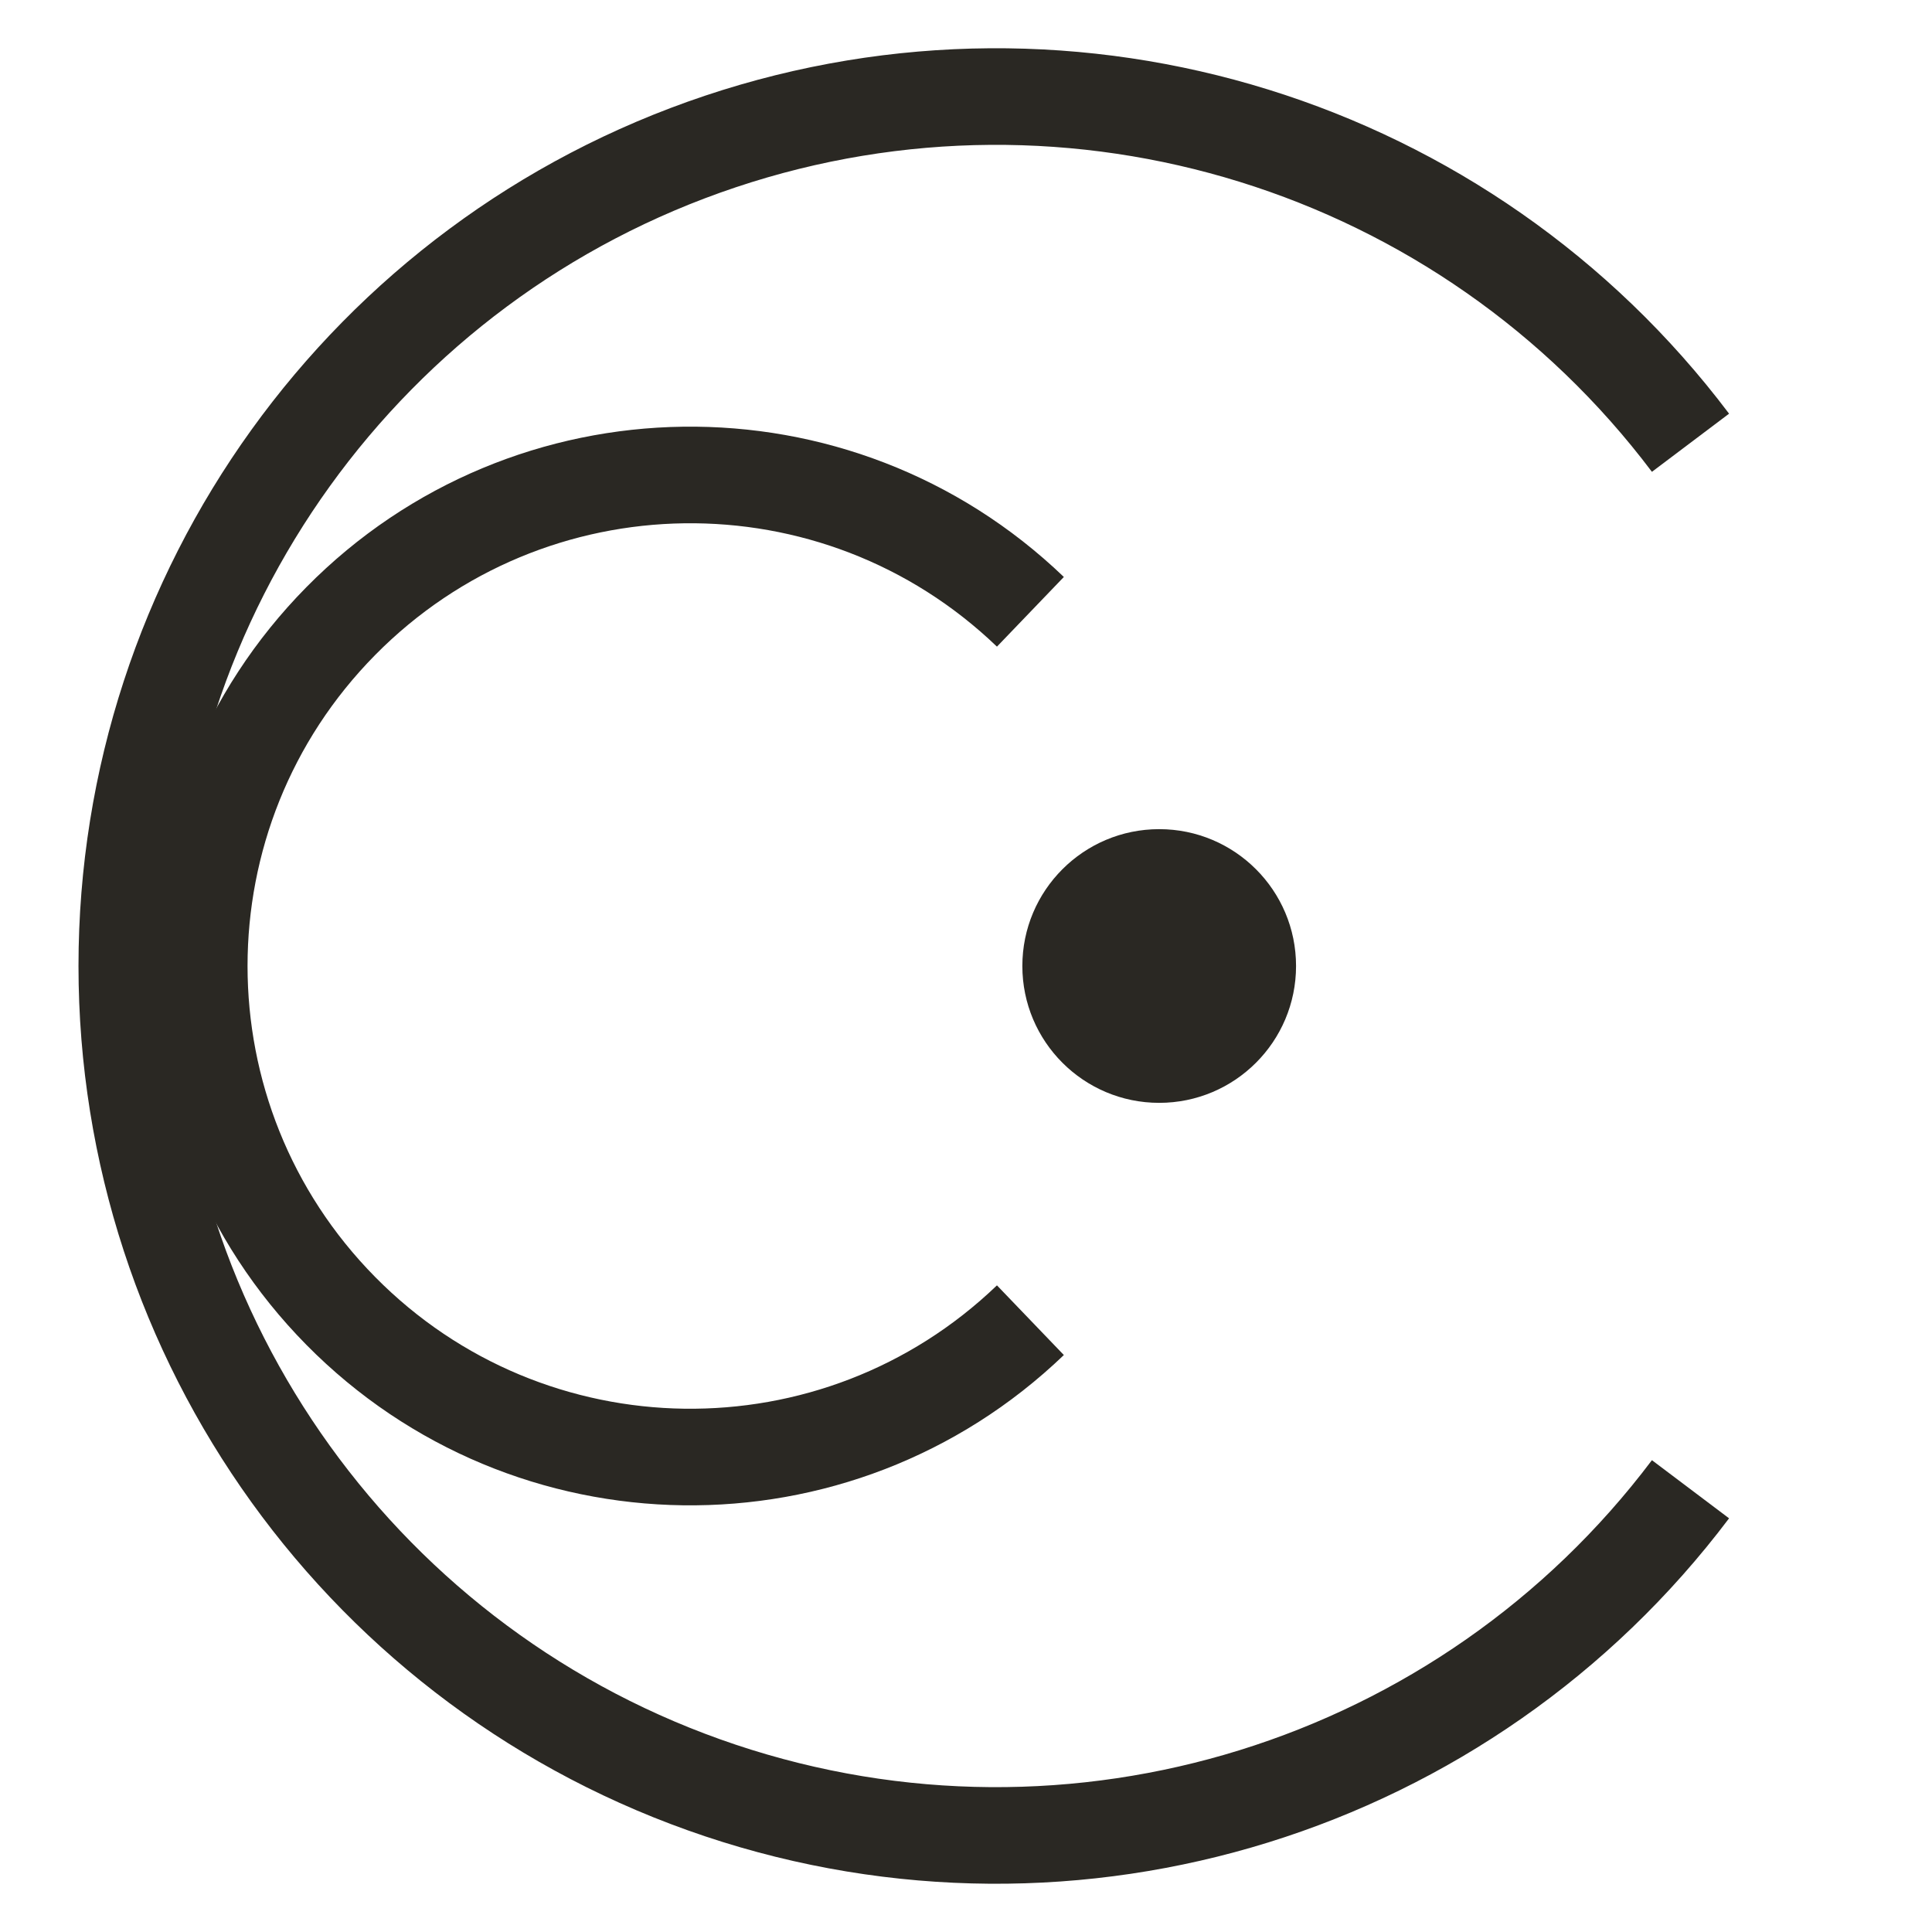
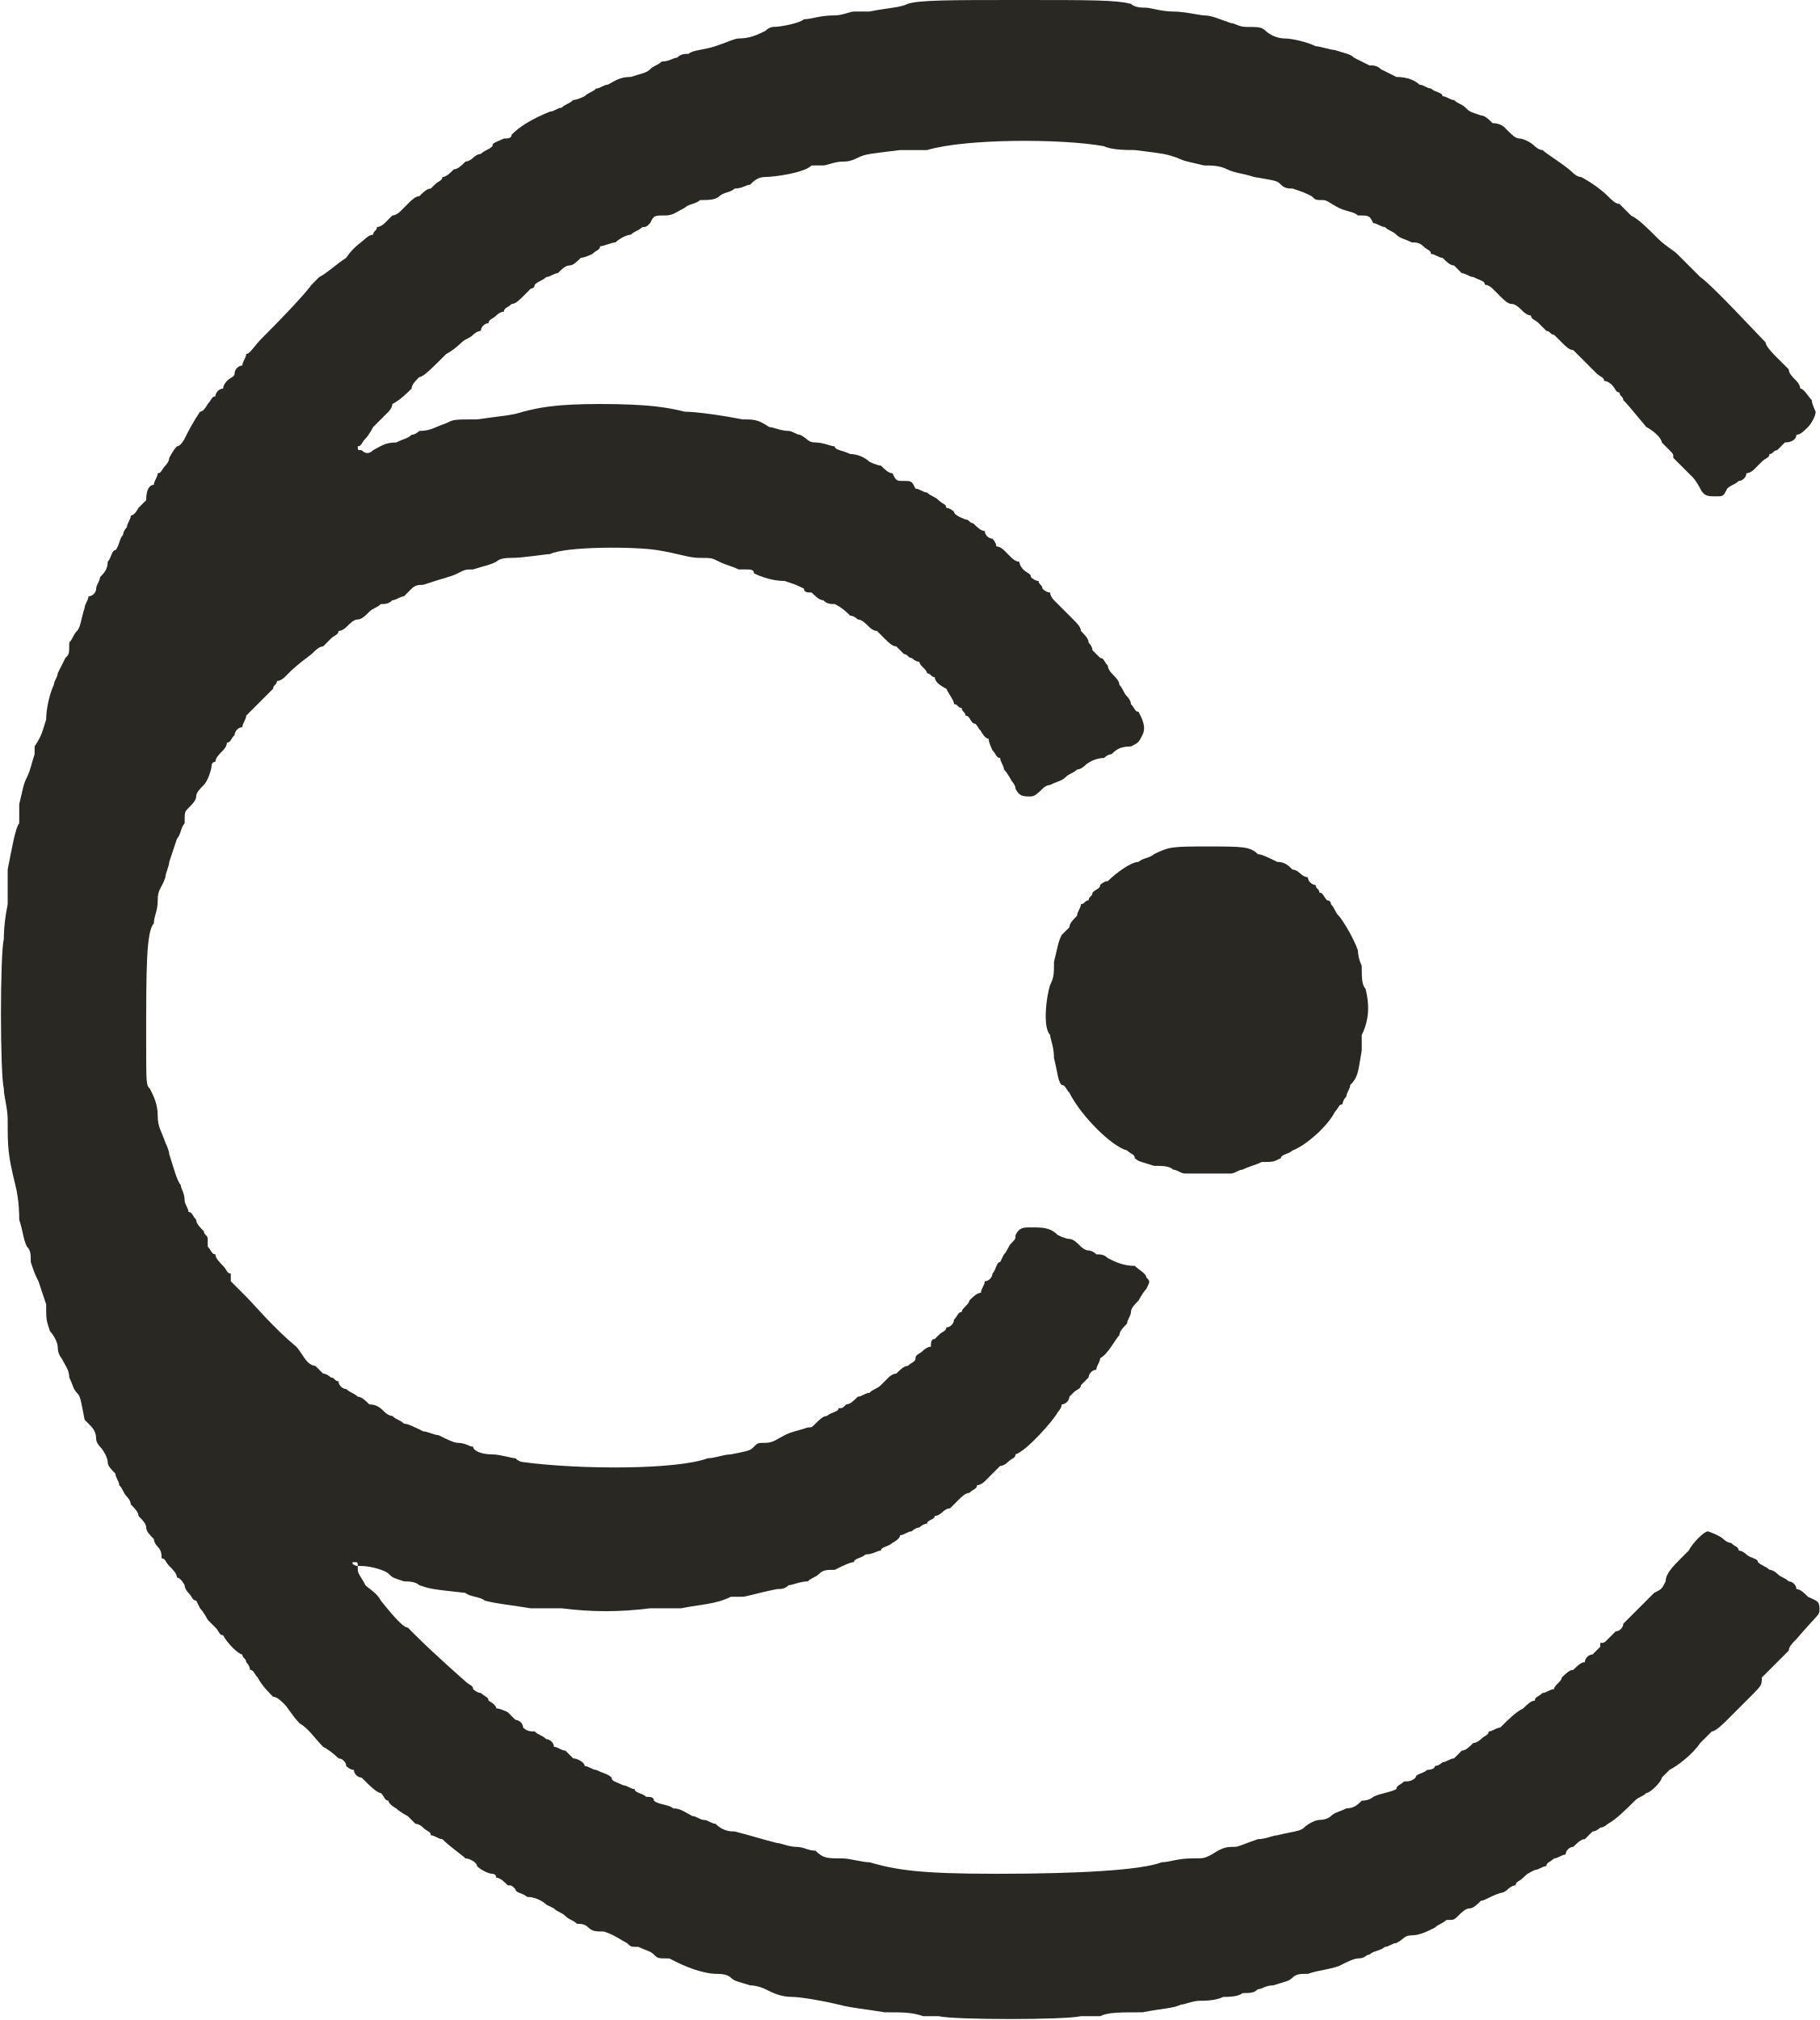
- <svg xmlns="http://www.w3.org/2000/svg" viewBox="0 0 480 480" width="480" height="480" role="img" aria-label="Cue logo">
-   <g fill="none" stroke="#2a2823" stroke-width="24">
-     <path d="M420 110 A216 216 0 1 0 420 370" />
-     <path d="M256 152 A122 122 0 1 0 256 328" />
-   </g>
-   <circle cx="288" cy="240" r="34" fill="#2a2823" />
+ <svg xmlns="http://www.w3.org/2000/svg" viewBox="0 0 473 525" width="473" height="525" role="img" aria-label="Cue logo">
+   <path fill="#2a2823" fill-rule="evenodd" d="M244 524C243 524 241 524 240 524C237 523 235 523 230 523C224 522 222 522 218 521C214 520 208 519 206 519C203 519 201 518 199 517C199 517 197 516 195 516C192 515 191 515 190 514C189 513 187 513 186 513C184 513 180 512 176 510C176 510 174 509 174 509C171 509 171 509 170 508C169 507 168 507 166 506C164 506 164 506 163 505C161 504 160 503 157 502C155 502 154 502 153 501C152 500 151 500 150 500C149 499 148 499 147 498C146 497 145 497 144 496C144 496 142 495 142 495C141 494 139 493 137 493C136 492 134 492 134 491C133 490 133 490 132 490C131 489 130 488 129 488C129 487 128 487 128 487C127 487 125 486 124 485C124 484 122 483 121 483C120 482 117 480 115 478C114 478 113 477 112 477C112 476 111 476 110 475C109 474 108 474 108 474C108 474 107 473 106 472C106 472 104 471 103 470C103 470 101 469 101 468C100 468 100 467 99 466C98 466 96 464 94 462C93 462 92 461 92 460C91 460 90 459 90 459C90 458 89 457 88 457C88 457 86 455 84 454C82 452 80 449 78 448C76 446 75 444 74 443C73 442 72 441 71 441C70 440 68 438 67 436C66 435 66 434 65 434C65 434 65 433 64 432C64 431 63 431 63 430C62 430 59 427 58 425C57 425 57 424 56 423C56 423 55 422 54 421C54 421 53 419 52 418C52 418 51 416 51 416C50 416 50 415 49 414C49 414 48 413 48 412C48 412 47 410 46 410C46 409 45 408 44 407C43 406 43 405 42 405C42 404 42 403 41 402C41 402 40 401 40 400C39 399 38 398 38 397C38 396 37 395 36 394C36 393 35 392 34 391C34 390 33 389 33 389C32 388 32 387 31 386C31 385 30 384 30 383C29 382 28 381 28 380C28 379 27 377 26 376C26 376 25 375 25 374C25 372 24 371 23 370C23 370 22 369 22 369C21 364 21 363 20 362C19 361 19 360 18 358C18 356 17 355 16 353C16 353 15 352 15 350C15 349 14 347 13 346C12 343 12 343 12 339C11 336 11 336 10 333C9 331 9 331 8 328C8 326 8 325 7 324C6 322 6 320 5 317C5 316 5 312 4 308C2 300 2 298 2 291C2 288 1 285 1 283C0 279 0 248 1 244C1 243 1 240 2 235C2 231 2 227 2 226C3 221 4 215 5 214C5 213 5 210 5 209C6 205 6 204 7 202C8 200 8 199 9 196C9 195 9 194 9 194C11 191 11 190 12 187C12 184 13 180 14 178C14 177 15 176 15 175C16 173 16 173 17 171C18 170 18 170 18 167C19 166 19 165 20 164C21 163 21 161 22 158C22 157 23 156 23 155C24 155 25 154 25 153C25 152 26 151 26 150C27 149 28 148 28 146C29 145 29 143 30 143C31 142 31 140 32 139C32 138 33 137 33 137C33 136 34 135 34 134C35 134 36 132 36 132C37 131 38 130 38 130C38 127 39 126 40 126C40 125 41 124 41 123C42 123 42 122 43 121C43 121 44 120 44 119C44 119 45 117 46 116C47 116 48 114 48 114C49 112 50 110 52 107C53 107 54 105 54 105C55 104 55 103 56 103C56 102 57 101 58 101C58 100 59 99 59 99C60 98 61 98 61 97C61 96 62 95 63 95C63 94 64 93 64 92C65 92 66 90 68 88C79 77 81 74 81 74C81 74 82 73 83 72C85 71 87 69 90 67C92 64 94 63 95 62C95 62 96 61 97 61C97 60 98 60 98 59C99 59 100 58 100 58C101 57 102 56 102 56C103 56 104 55 104 55C105 54 106 53 106 53C107 52 108 51 109 51C110 50 111 49 112 49C112 49 113 48 113 48C114 47 115 47 115 46C116 46 117 45 118 44C119 44 120 43 121 42C121 42 122 42 123 41C123 41 124 40 125 40C126 39 127 39 128 38C128 37 129 37 131 36C132 36 133 36 133 35C135 33 138 31 143 29C144 29 145 28 146 28C147 27 148 27 149 26C150 26 152 25 152 25C153 24 154 24 155 23C156 23 157 22 158 22C160 21 161 20 164 20C167 19 168 19 169 18C170 17 171 17 172 16C174 16 175 15 176 15C177 14 178 14 179 14C180 13 183 13 186 12C189 11 191 10 192 10C195 10 197 9 199 8C200 7 201 7 201 7C203 7 208 6 209 5C211 5 213 4 217 4C219 4 221 3 222 3C222 3 224 3 226 3C231 2 234 2 236 1C239 0 247 0 265 0C284 0 290 0 294 1C295 2 297 2 298 2C299 2 302 3 305 3C308 3 312 4 313 4C315 4 317 5 320 6C321 6 322 7 324 7C327 7 328 7 329 8C330 9 332 10 334 10C336 10 340 11 342 12C343 12 346 13 347 13C350 14 351 14 352 15C354 16 354 16 356 17C357 17 358 17 359 18C361 19 361 19 363 20C366 20 368 21 369 22C370 22 371 23 372 23C373 24 375 24 375 25C376 25 377 26 378 26C379 27 380 27 381 28C382 29 382 29 385 30C386 30 387 31 388 32C390 32 391 33 391 33C391 33 392 34 392 34C393 35 394 36 395 36C396 36 398 37 399 38C399 38 400 39 401 39C402 40 407 43 409 45C409 45 410 46 411 46C413 47 416 49 418 51C419 52 420 53 421 53C421 53 422 54 422 54C423 55 424 56 424 56C426 57 428 59 431 62C433 64 435 65 436 66C437 67 438 68 439 69C440 70 441 71 442 72C445 74 457 87 459 89C459 90 461 92 462 93C463 94 464 95 465 96C465 97 466 98 467 99C467 99 468 100 468 101C469 101 470 103 471 104C471 105 472 107 472 107C472 108 471 110 470 111C469 112 468 113 467 113C467 114 466 115 464 115C463 116 462 117 462 117C461 117 461 118 460 118C460 119 459 119 458 120C458 120 457 121 456 122C456 122 455 123 454 123C454 124 453 125 452 125C451 126 450 126 449 127C448 129 448 129 446 129C444 129 443 129 442 127C442 127 441 125 440 124C438 122 436 120 435 119C435 118 435 118 434 117C434 117 433 116 432 115C432 114 430 112 428 111C423 105 423 105 422 104C422 103 421 103 421 102C420 102 420 101 419 100C419 100 418 99 417 99C417 98 416 98 415 97C414 96 413 95 409 91C408 91 407 90 406 89C405 88 404 87 404 87C403 87 403 86 402 86C401 85 400 84 400 84C399 83 398 83 398 82C397 82 396 81 396 81C395 80 394 79 393 79C392 79 391 78 390 77C390 77 389 76 388 75C388 75 387 74 386 74C386 73 385 73 383 72C382 72 381 71 380 71C379 70 378 69 378 69C377 69 376 68 375 67C374 67 373 66 372 66C372 65 371 65 370 64C369 63 368 63 367 63C365 62 364 62 363 61C362 60 361 60 360 59C359 59 358 58 357 58C356 56 356 56 353 56C352 55 350 55 348 54C346 53 345 52 344 52C342 52 342 52 341 51C339 50 339 50 336 49C335 49 334 49 333 48C332 47 332 47 326 46C323 45 321 45 319 44C317 43 315 43 313 43C309 42 308 42 306 41C303 40 303 40 295 39C293 39 289 39 287 38C276 36 251 36 241 39C240 39 237 39 234 39C226 40 225 40 223 41C221 42 220 42 219 42C217 42 215 43 214 43C213 43 212 43 211 43C209 45 201 46 199 46C197 46 196 47 195 48C194 48 193 49 191 49C190 50 188 50 187 51C186 52 184 52 182 52C181 53 179 53 178 54C176 55 175 56 173 56C170 56 170 56 169 58C168 59 168 59 167 59C166 60 165 60 164 61C163 61 161 62 160 63C159 63 157 64 156 64C156 65 155 65 154 66C154 66 152 67 151 67C150 68 149 69 148 69C147 69 146 70 145 71C144 71 143 72 142 72C141 73 140 73 139 74C139 75 138 75 138 75C137 76 136 77 136 77C135 78 134 79 133 79C132 80 131 80 131 81C130 81 129 82 129 82C128 83 127 83 127 84C126 84 125 85 125 86C124 86 123 87 123 87C122 88 121 88 120 89C120 89 118 91 116 92C112 96 110 98 109 98C108 99 107 100 107 101C106 102 104 104 102 105C102 106 101 107 101 107C100 108 99 109 99 109C99 109 98 110 97 111C97 111 96 113 95 114C94 115 94 116 93 116C93 117 93 117 94 117C95 118 96 118 97 117C99 116 100 115 103 115C105 114 106 114 107 113C108 113 109 112 109 112C112 112 113 111 116 110C118 109 118 109 124 109C131 108 133 108 136 107C140 106 144 105 156 105C169 105 174 106 178 107C181 107 188 108 193 109C196 109 197 109 200 111C201 111 203 112 205 112C206 112 207 113 208 113C210 114 210 115 212 115C214 115 216 116 217 116C217 117 219 117 221 118C223 118 225 119 226 120C226 120 228 121 229 121C230 122 231 123 232 123C233 125 233 125 235 125C237 125 237 125 238 127C239 127 240 128 241 128C242 129 243 129 244 130C245 131 246 131 246 132C247 132 248 133 248 133C248 134 251 135 251 135C252 135 252 136 253 136C254 137 255 138 256 138C256 139 257 140 258 140C258 140 259 141 259 142C260 142 261 143 261 143C261 143 262 144 263 145C263 145 264 146 265 146C265 147 266 148 266 148C267 149 268 149 268 150C268 150 269 151 270 151C270 152 271 152 271 153C271 153 272 154 273 154C273 155 274 156 274 156C275 157 275 157 276 158C277 159 278 160 279 161C280 162 281 163 281 164C282 165 283 166 283 167C283 167 284 168 284 169C285 170 285 170 286 171C287 171 287 172 288 173C288 174 289 175 289 175C290 176 291 177 291 178C292 179 292 180 293 181C293 181 294 182 294 183C295 184 295 185 296 185C297 187 298 189 297 191C296 193 296 193 294 194C291 194 290 195 289 196C288 196 287 197 287 197C285 197 283 198 282 199C282 199 281 200 280 200C279 201 278 201 277 202C276 203 275 203 273 204C273 204 272 204 271 205C270 206 269 207 268 207C266 207 265 207 264 205C264 204 263 203 263 203C263 203 262 201 261 200C261 199 260 198 260 197C259 197 259 196 258 195C258 195 257 193 257 192C256 192 255 190 255 190C254 189 254 188 253 188C252 187 252 186 251 186C251 185 250 185 250 184C249 184 249 183 248 183C248 182 247 181 246 179C244 178 243 177 243 176C242 176 242 175 241 175C241 174 239 173 239 172C238 172 237 171 237 171C236 171 236 170 235 170C234 169 233 168 233 168C232 168 231 167 230 166C229 165 228 164 228 164C227 164 226 163 226 163C225 162 224 161 223 161C223 161 222 160 221 160C220 159 219 158 217 157C216 157 215 157 214 156C213 156 212 155 211 154C210 154 209 154 209 153C207 152 207 152 204 151C201 151 198 150 196 149C196 148 195 148 194 148C194 148 193 148 192 148C190 147 189 147 187 146C185 145 185 145 182 145C179 145 177 144 171 143C165 142 147 142 143 144C142 144 136 145 133 145C132 145 130 145 129 146C127 147 126 147 123 148C121 148 121 148 119 149C117 150 116 150 110 152C109 152 108 152 107 153C107 153 106 154 105 155C104 155 103 156 102 156C101 157 100 157 99 157C98 158 97 158 96 159C95 160 94 161 93 161C92 161 91 162 90 163C90 163 89 164 88 164C88 165 87 165 86 166C86 166 85 167 84 168C83 168 82 169 81 170C77 173 76 174 75 175C75 175 74 176 74 176C74 176 73 177 72 177C72 178 71 178 71 179C70 180 67 183 66 184C65 185 65 185 64 186C64 187 63 188 63 189C62 189 61 190 61 191C60 192 60 193 59 193C59 194 58 195 58 195C57 196 56 197 56 198C55 198 55 199 55 199C55 200 54 203 53 204C52 205 51 206 51 207C51 208 50 209 49 210C48 211 48 211 48 214C47 215 47 217 46 218C45 221 45 221 44 224C44 225 43 227 43 228C42 231 41 231 41 234C41 237 40 238 40 240C38 242 38 252 38 270C38 282 38 282 39 283C40 285 41 287 41 290C41 293 42 294 43 297C43 297 44 299 44 300C45 303 46 307 47 308C47 309 48 310 48 312C48 313 49 314 49 315C50 315 50 316 51 317C51 318 52 319 53 320C53 321 54 321 54 322C54 322 54 323 54 324C55 325 55 326 56 326C56 327 57 328 58 329C59 330 59 331 60 331C60 331 60 332 60 333C61 334 62 335 62 335C63 336 64 337 64 337C66 339 71 345 77 350C78 351 79 353 80 354C81 355 82 355 82 355C82 355 83 356 84 357C85 357 86 358 86 358C87 358 87 359 88 359C88 360 89 361 90 361C91 362 92 362 93 363C94 363 95 364 96 365C98 365 99 366 100 367C100 367 101 368 102 368C103 369 104 369 105 370C106 370 108 371 110 372C111 372 113 373 114 373C116 374 118 375 119 375C121 375 122 376 123 376C123 377 125 378 128 378C130 378 133 379 134 379C135 380 136 380 136 380C151 382 176 382 184 379C186 379 188 378 190 378C195 377 195 377 196 376C197 375 197 375 199 375C201 375 202 374 204 373C206 372 207 372 210 371C211 371 211 371 212 370C213 369 214 368 215 368C216 367 218 367 218 366C219 366 219 366 220 365C221 365 222 364 223 363C224 363 225 362 226 362C227 361 228 361 229 360C229 360 230 359 231 358C231 358 232 357 233 357C234 356 235 355 236 355C237 354 238 354 238 353C238 352 239 352 240 351C240 351 241 350 242 350C242 349 242 348 243 348C243 348 243 348 244 347C245 346 246 346 246 345C247 345 248 344 248 343C249 342 249 341 250 341C250 340 252 339 252 338C253 337 254 336 255 336C255 335 256 334 256 333C257 333 258 332 258 331C259 330 259 328 260 328C260 328 261 326 261 326C262 325 262 324 263 323C264 322 264 322 264 321C265 319 266 319 268 319C271 319 273 319 275 321C275 321 277 322 278 322C279 322 280 323 281 324C281 324 282 325 283 325C283 325 284 325 285 326C286 326 287 326 288 327C290 328 292 329 295 329C296 330 298 331 298 332C299 333 299 333 298 335C297 336 296 338 296 338C295 339 294 340 294 341C294 342 293 343 293 344C292 345 291 346 291 347C290 348 288 352 286 353C286 354 285 355 285 356C284 356 283 357 283 358C282 359 281 360 281 360C281 361 280 361 279 362C279 362 278 363 278 363C278 364 277 365 276 365C276 366 275 367 275 367C274 369 267 377 264 378C264 379 263 379 262 380C262 380 261 381 260 381C259 382 259 382 258 383C258 383 257 384 256 385C256 385 255 386 254 386C254 387 253 387 252 388C251 388 250 389 249 390C248 391 247 392 247 392C247 392 246 392 245 393C245 393 244 394 243 394C243 395 241 395 241 396C240 396 239 397 239 397C238 397 237 398 237 398C236 398 235 399 234 399C234 400 232 401 232 401C231 402 229 402 229 403C228 403 227 404 225 404C224 405 222 405 222 406C221 406 219 407 217 408C215 408 214 408 213 409C212 410 211 410 210 411C208 411 206 412 205 412C204 413 203 413 202 413C197 414 194 415 193 415C192 415 191 415 190 415C186 417 182 417 177 418C175 418 172 418 169 418C161 419 154 419 146 418C145 418 141 418 138 418C132 417 130 417 126 416C125 415 122 415 121 414C112 413 112 413 109 412C108 411 106 411 105 411C102 410 102 410 101 409C100 408 96 407 94 407C93 407 93 407 93 407C93 406 93 406 92 406C91 406 92 407 93 407C93 407 93 407 93 408C93 409 94 410 95 412C96 413 98 414 99 416C103 421 105 423 106 423C107 424 108 425 108 425C113 430 121 437 121 437C122 438 123 438 123 439C123 439 124 440 125 440C126 441 127 441 127 442C127 442 129 443 129 444C130 444 132 445 132 445C133 446 134 447 134 447C135 447 136 448 136 449C137 450 138 450 139 450C140 451 141 451 142 452C143 452 144 453 144 454C145 454 146 455 147 455C147 455 148 456 149 457C150 457 152 458 152 459C153 459 154 460 155 460C157 461 158 461 159 462C159 463 160 463 162 464C163 464 164 465 165 465C165 466 167 466 168 467C169 467 170 467 170 468C171 469 174 469 175 470C177 470 178 471 180 472C181 472 182 473 183 473C184 473 185 474 186 474C188 476 190 476 191 476C195 477 198 478 202 479C203 479 205 480 207 480C209 480 210 481 212 481C214 483 215 483 219 483C221 483 224 484 226 484C233 486 239 487 259 487C281 487 297 486 302 484C304 484 306 483 310 483C313 483 313 483 315 482C318 480 319 480 321 480C322 480 324 479 327 478C329 478 331 477 332 477C336 476 338 476 339 475C340 474 342 473 343 473C345 473 346 472 346 472C347 471 348 471 350 470C352 470 353 469 354 468C356 468 357 467 357 467C359 466 361 466 363 465C363 464 364 464 365 463C366 463 367 463 368 462C368 461 370 461 371 460C371 460 373 460 373 459C374 459 375 458 375 458C376 458 377 457 378 457C378 457 379 456 380 455C381 455 382 454 383 453C384 453 385 452 385 452C386 451 387 451 387 450C388 450 389 449 390 449C392 447 394 445 396 444C397 443 398 442 399 442C399 441 400 441 401 440C402 440 403 439 404 439C404 438 406 437 406 436C407 435 408 434 409 434C410 433 411 432 412 432C412 431 413 430 414 430C414 430 415 429 416 428C416 428 416 427 416 427C417 427 417 427 418 426C419 425 420 424 420 424C421 424 422 423 422 422C424 420 429 415 430 414C432 413 432 413 433 411C433 409 435 407 437 405C438 404 439 403 439 403C440 401 443 398 444 398C444 398 447 399 448 400C448 400 449 401 450 401C451 402 452 402 452 403C453 403 454 404 454 404C455 405 457 405 457 406C458 407 459 407 460 408C461 408 462 409 462 409C463 410 464 410 465 411C466 411 467 412 467 413C468 413 469 414 470 415C472 416 473 416 473 418C473 420 473 419 467 426C466 427 465 428 465 429C464 430 461 433 460 434C459 435 459 435 458 436C458 438 458 438 455 441C453 443 450 446 449 447C448 448 446 450 445 450C444 451 443 452 442 453C440 456 436 459 434 460C434 460 432 462 432 462C432 463 429 466 428 466C427 467 426 467 425 468C423 470 420 473 418 474C418 474 417 475 416 475C416 475 415 476 414 476C414 476 413 477 412 478C411 478 410 479 409 480C408 480 407 481 407 482C406 482 405 483 404 483C403 484 402 484 402 485C401 485 400 486 399 486C397 487 397 487 396 488C395 489 394 489 394 490C393 490 392 491 392 491C391 492 390 492 390 492C387 493 386 494 385 494C384 495 383 496 382 496C381 496 380 497 379 498C378 499 378 499 376 499C375 500 374 500 373 501C371 502 369 503 367 503C365 503 365 504 363 505C362 505 361 506 360 506C359 507 357 507 356 508C355 508 355 509 353 509C352 509 350 510 348 511C345 512 343 512 340 513C338 513 337 513 336 514C335 515 334 515 331 516C329 516 328 517 327 517C326 518 325 518 323 518C322 519 319 519 318 519C316 520 313 520 312 520C310 520 308 521 307 521C305 522 302 522 297 523C291 523 288 523 286 524C285 524 283 524 281 524C277 525 248 525 244 524ZM308 305C307 305 306 304 305 304C304 303 302 303 300 303C297 302 296 302 295 301C295 300 294 300 293 299C289 298 281 290 278 284C277 283 277 282 276 282C275 281 275 279 274 275C274 272 273 270 273 269C271 267 272 259 273 256C274 254 274 253 274 250C275 246 275 245 276 243C276 243 277 242 278 241C278 240 279 239 280 238C280 237 281 236 281 235C282 235 282 234 283 234C283 233 284 233 284 232C285 231 286 231 286 230C286 230 287 229 288 229C290 227 294 224 296 224C297 223 299 223 300 222C304 220 305 220 314 220C323 220 325 220 327 222C328 222 330 223 332 224C334 224 335 225 336 226C337 226 338 227 338 227C338 227 339 228 340 228C340 229 341 230 342 230C342 231 343 231 343 232C344 232 344 233 345 234C346 234 346 235 346 235C347 236 347 237 348 238C349 239 352 244 353 247C353 247 353 249 354 251C354 254 354 256 355 257C356 261 356 265 354 269C354 269 354 272 354 273C353 279 353 280 351 282C351 283 350 284 350 285C349 286 349 287 349 287C348 287 348 288 347 289C345 293 339 298 336 299C335 300 333 300 333 301C331 302 331 302 328 302C326 303 325 303 323 304C322 304 321 305 320 305C318 305 310 305 308 305Z" />
</svg>
